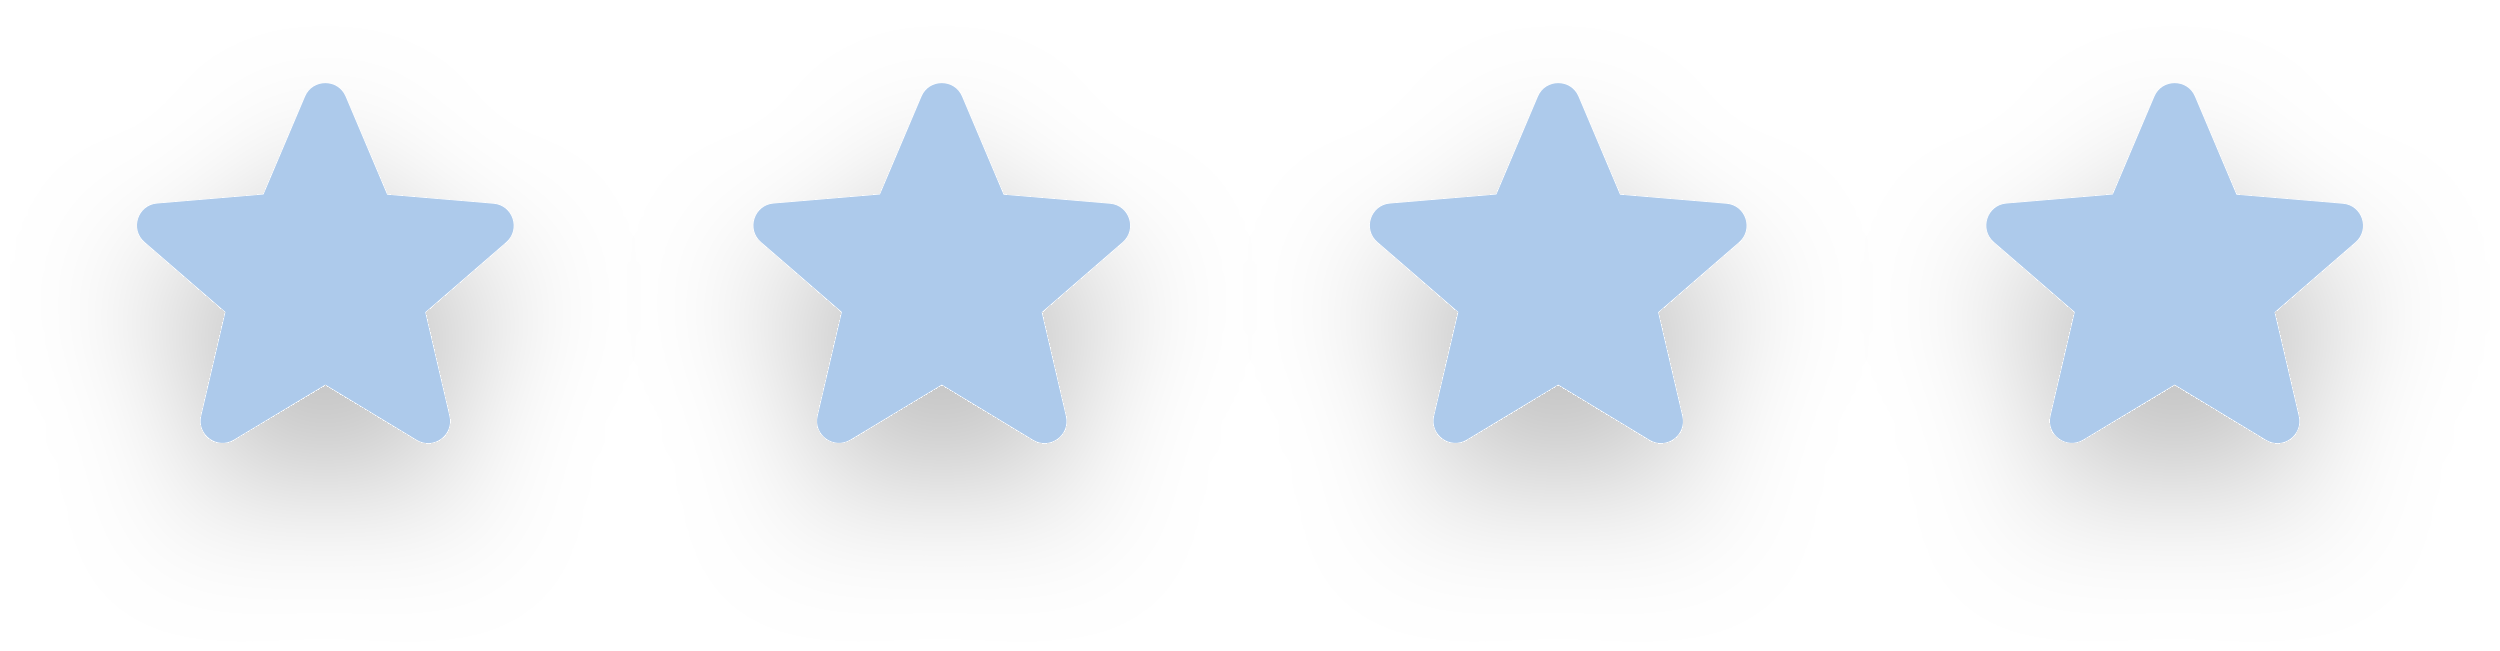
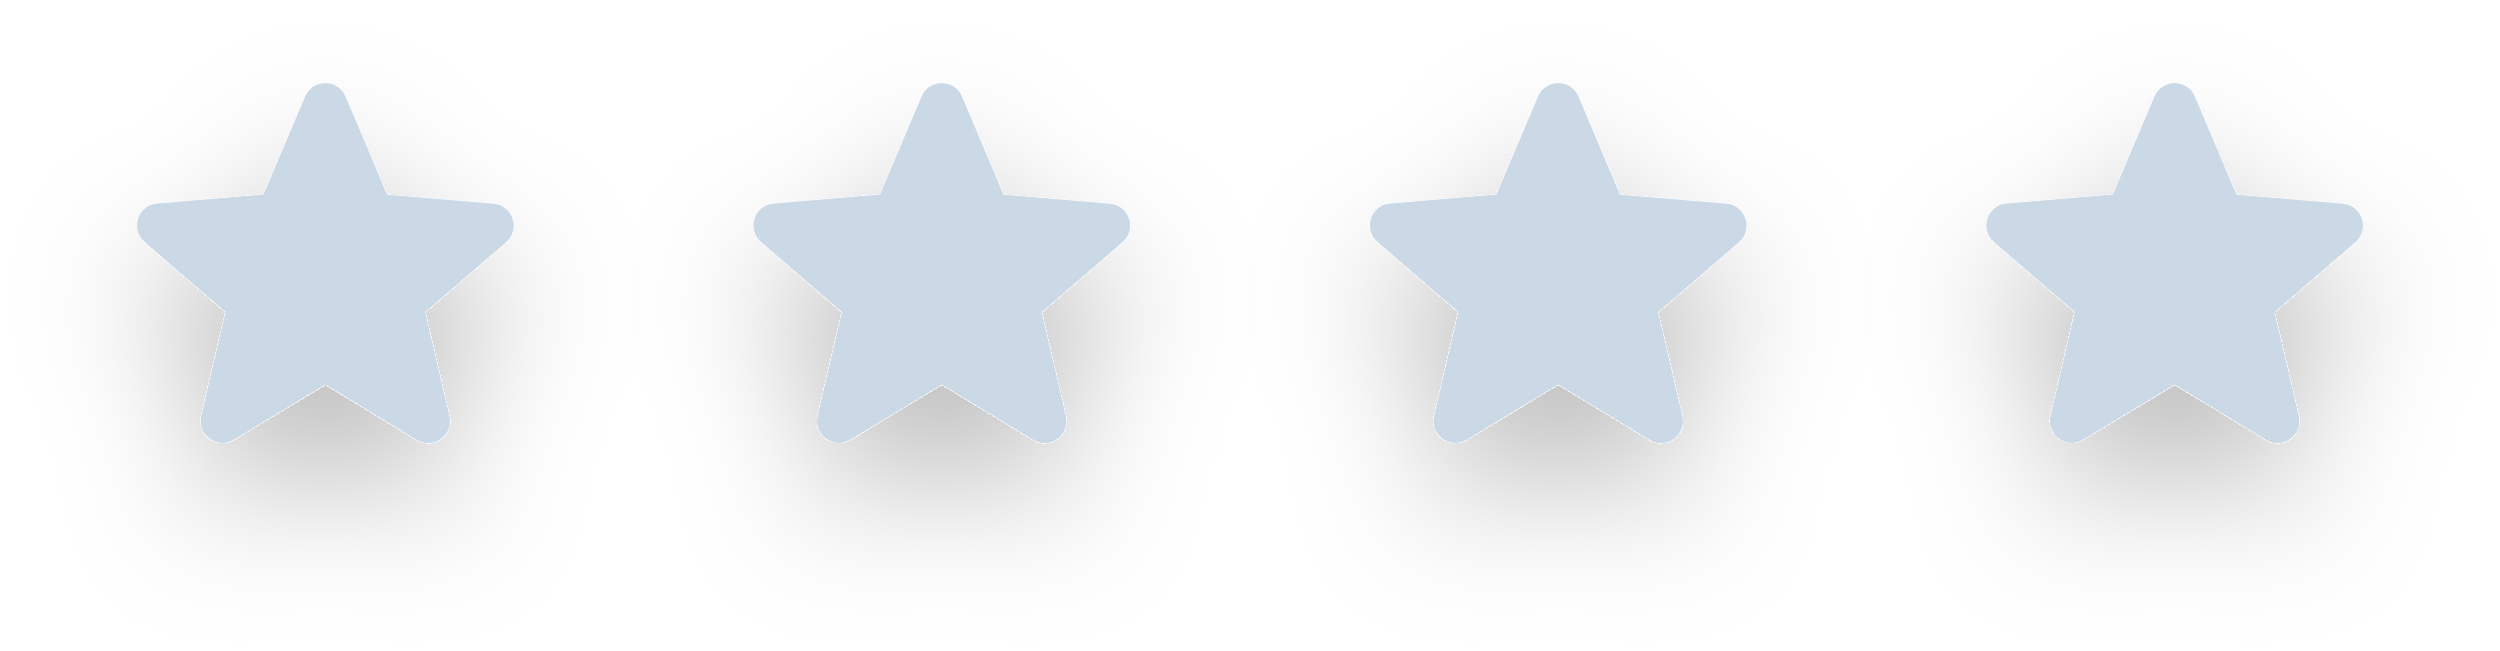
<svg xmlns="http://www.w3.org/2000/svg" width="73" height="19" viewBox="0 0 73 19" fill="none">
  <g id="quatro-estrelas-douradas">
    <g id="uma-estrela" filter="url(#filter0_d_2179_1662)">
-       <path d="M9.5 11.232L12.167 12.845C12.656 13.141 13.254 12.704 13.125 12.151L12.418 9.117L14.777 7.073C15.208 6.7 14.976 5.993 14.411 5.948L11.306 5.685L10.091 2.818C9.873 2.297 9.127 2.297 8.909 2.818L7.694 5.678L4.589 5.942C4.024 5.987 3.792 6.694 4.223 7.067L6.582 9.111L5.875 12.144C5.746 12.697 6.344 13.134 6.833 12.838L9.5 11.232Z" fill="#ADCAEB" />
+       <path d="M9.5 11.232L12.167 12.845C12.656 13.141 13.254 12.704 13.125 12.151L12.418 9.117L14.777 7.073C15.208 6.7 14.976 5.993 14.411 5.948L11.306 5.685L10.091 2.818C9.873 2.297 9.127 2.297 8.909 2.818L7.694 5.678L4.589 5.942C4.024 5.987 3.792 6.694 4.223 7.067L6.582 9.111L5.875 12.144C5.746 12.697 6.344 13.134 6.833 12.838L9.5 11.232Z" fill="#CBD9E6" />
    </g>
    <g id="uma-estrela_2" filter="url(#filter1_d_2179_1662)">
-       <path d="M27.5 11.232L30.167 12.845C30.656 13.141 31.254 12.704 31.125 12.151L30.418 9.117L32.777 7.073C33.208 6.7 32.976 5.993 32.411 5.948L29.306 5.685L28.091 2.818C27.873 2.297 27.127 2.297 26.909 2.818L25.694 5.678L22.589 5.942C22.024 5.987 21.792 6.694 22.223 7.067L24.582 9.111L23.875 12.144C23.746 12.697 24.344 13.134 24.833 12.838L27.5 11.232Z" fill="#ADCAEB" />
+       <path d="M27.5 11.232L30.167 12.845C30.656 13.141 31.254 12.704 31.125 12.151L30.418 9.117L32.777 7.073C33.208 6.7 32.976 5.993 32.411 5.948L29.306 5.685L28.091 2.818C27.873 2.297 27.127 2.297 26.909 2.818L25.694 5.678L22.589 5.942C22.024 5.987 21.792 6.694 22.223 7.067L24.582 9.111L23.875 12.144C23.746 12.697 24.344 13.134 24.833 12.838L27.5 11.232Z" fill="#CBD9E6" />
    </g>
    <g id="uma-estrela_3" filter="url(#filter2_d_2179_1662)">
-       <path d="M45.5 11.232L48.167 12.845C48.656 13.141 49.254 12.704 49.125 12.151L48.418 9.117L50.777 7.073C51.208 6.7 50.976 5.993 50.411 5.948L47.306 5.685L46.091 2.818C45.873 2.297 45.127 2.297 44.909 2.818L43.694 5.678L40.589 5.942C40.024 5.987 39.792 6.694 40.223 7.067L42.582 9.111L41.875 12.144C41.746 12.697 42.344 13.134 42.833 12.838L45.5 11.232Z" fill="#ADCAEB" />
+       <path d="M45.5 11.232L48.167 12.845C48.656 13.141 49.254 12.704 49.125 12.151L48.418 9.117L50.777 7.073C51.208 6.7 50.976 5.993 50.411 5.948L47.306 5.685L46.091 2.818C45.873 2.297 45.127 2.297 44.909 2.818L43.694 5.678L40.589 5.942C40.024 5.987 39.792 6.694 40.223 7.067L42.582 9.111L41.875 12.144C41.746 12.697 42.344 13.134 42.833 12.838L45.5 11.232Z" fill="#CBD9E6" />
    </g>
    <g id="uma-estrela_4" filter="url(#filter3_d_2179_1662)">
-       <path d="M63.5 11.232L66.167 12.845C66.656 13.141 67.254 12.704 67.125 12.151L66.418 9.117L68.777 7.073C69.208 6.7 68.976 5.993 68.411 5.948L65.306 5.685L64.091 2.818C63.873 2.297 63.127 2.297 62.909 2.818L61.694 5.678L58.589 5.942C58.024 5.987 57.792 6.694 58.223 7.067L60.582 9.111L59.875 12.144C59.746 12.697 60.344 13.134 60.833 12.838L63.5 11.232Z" fill="#ADCAEB" />
+       <path d="M63.5 11.232L66.167 12.845C66.656 13.141 67.254 12.704 67.125 12.151L66.418 9.117L68.777 7.073C69.208 6.7 68.976 5.993 68.411 5.948L65.306 5.685L64.091 2.818C63.873 2.297 63.127 2.297 62.909 2.818L61.694 5.678L58.589 5.942C58.024 5.987 57.792 6.694 58.223 7.067L60.582 9.111L59.875 12.144C59.746 12.697 60.344 13.134 60.833 12.838L63.5 11.232Z" fill="#CBD9E6" />
    </g>
  </g>
  <defs>
    <filter id="filter0_d_2179_1662" x="0" y="0.427" width="19" height="18.513" filterUnits="userSpaceOnUse" color-interpolation-filters="sRGB">
      <feFlood flood-opacity="0" result="BackgroundImageFix" />
      <feColorMatrix in="SourceAlpha" type="matrix" values="0 0 0 0 0 0 0 0 0 0 0 0 0 0 0 0 0 0 127 0" result="hardAlpha" />
      <feOffset dy="2" />
      <feGaussianBlur stdDeviation="2" />
      <feComposite in2="hardAlpha" operator="out" />
      <feColorMatrix type="matrix" values="0 0 0 0 0 0 0 0 0 0 0 0 0 0 0 0 0 0 0.25 0" />
      <feBlend mode="normal" in2="BackgroundImageFix" result="effect1_dropShadow_2179_1662" />
      <feBlend mode="normal" in="SourceGraphic" in2="effect1_dropShadow_2179_1662" result="shape" />
    </filter>
    <filter id="filter1_d_2179_1662" x="18" y="0.427" width="19" height="18.513" filterUnits="userSpaceOnUse" color-interpolation-filters="sRGB">
      <feFlood flood-opacity="0" result="BackgroundImageFix" />
      <feColorMatrix in="SourceAlpha" type="matrix" values="0 0 0 0 0 0 0 0 0 0 0 0 0 0 0 0 0 0 127 0" result="hardAlpha" />
      <feOffset dy="2" />
      <feGaussianBlur stdDeviation="2" />
      <feComposite in2="hardAlpha" operator="out" />
      <feColorMatrix type="matrix" values="0 0 0 0 0 0 0 0 0 0 0 0 0 0 0 0 0 0 0.25 0" />
      <feBlend mode="normal" in2="BackgroundImageFix" result="effect1_dropShadow_2179_1662" />
      <feBlend mode="normal" in="SourceGraphic" in2="effect1_dropShadow_2179_1662" result="shape" />
    </filter>
    <filter id="filter2_d_2179_1662" x="36" y="0.427" width="19" height="18.513" filterUnits="userSpaceOnUse" color-interpolation-filters="sRGB">
      <feFlood flood-opacity="0" result="BackgroundImageFix" />
      <feColorMatrix in="SourceAlpha" type="matrix" values="0 0 0 0 0 0 0 0 0 0 0 0 0 0 0 0 0 0 127 0" result="hardAlpha" />
      <feOffset dy="2" />
      <feGaussianBlur stdDeviation="2" />
      <feComposite in2="hardAlpha" operator="out" />
      <feColorMatrix type="matrix" values="0 0 0 0 0 0 0 0 0 0 0 0 0 0 0 0 0 0 0.25 0" />
      <feBlend mode="normal" in2="BackgroundImageFix" result="effect1_dropShadow_2179_1662" />
      <feBlend mode="normal" in="SourceGraphic" in2="effect1_dropShadow_2179_1662" result="shape" />
    </filter>
    <filter id="filter3_d_2179_1662" x="54" y="0.427" width="19" height="18.513" filterUnits="userSpaceOnUse" color-interpolation-filters="sRGB">
      <feFlood flood-opacity="0" result="BackgroundImageFix" />
      <feColorMatrix in="SourceAlpha" type="matrix" values="0 0 0 0 0 0 0 0 0 0 0 0 0 0 0 0 0 0 127 0" result="hardAlpha" />
      <feOffset dy="2" />
      <feGaussianBlur stdDeviation="2" />
      <feComposite in2="hardAlpha" operator="out" />
      <feColorMatrix type="matrix" values="0 0 0 0 0 0 0 0 0 0 0 0 0 0 0 0 0 0 0.25 0" />
      <feBlend mode="normal" in2="BackgroundImageFix" result="effect1_dropShadow_2179_1662" />
      <feBlend mode="normal" in="SourceGraphic" in2="effect1_dropShadow_2179_1662" result="shape" />
    </filter>
  </defs>
</svg>
